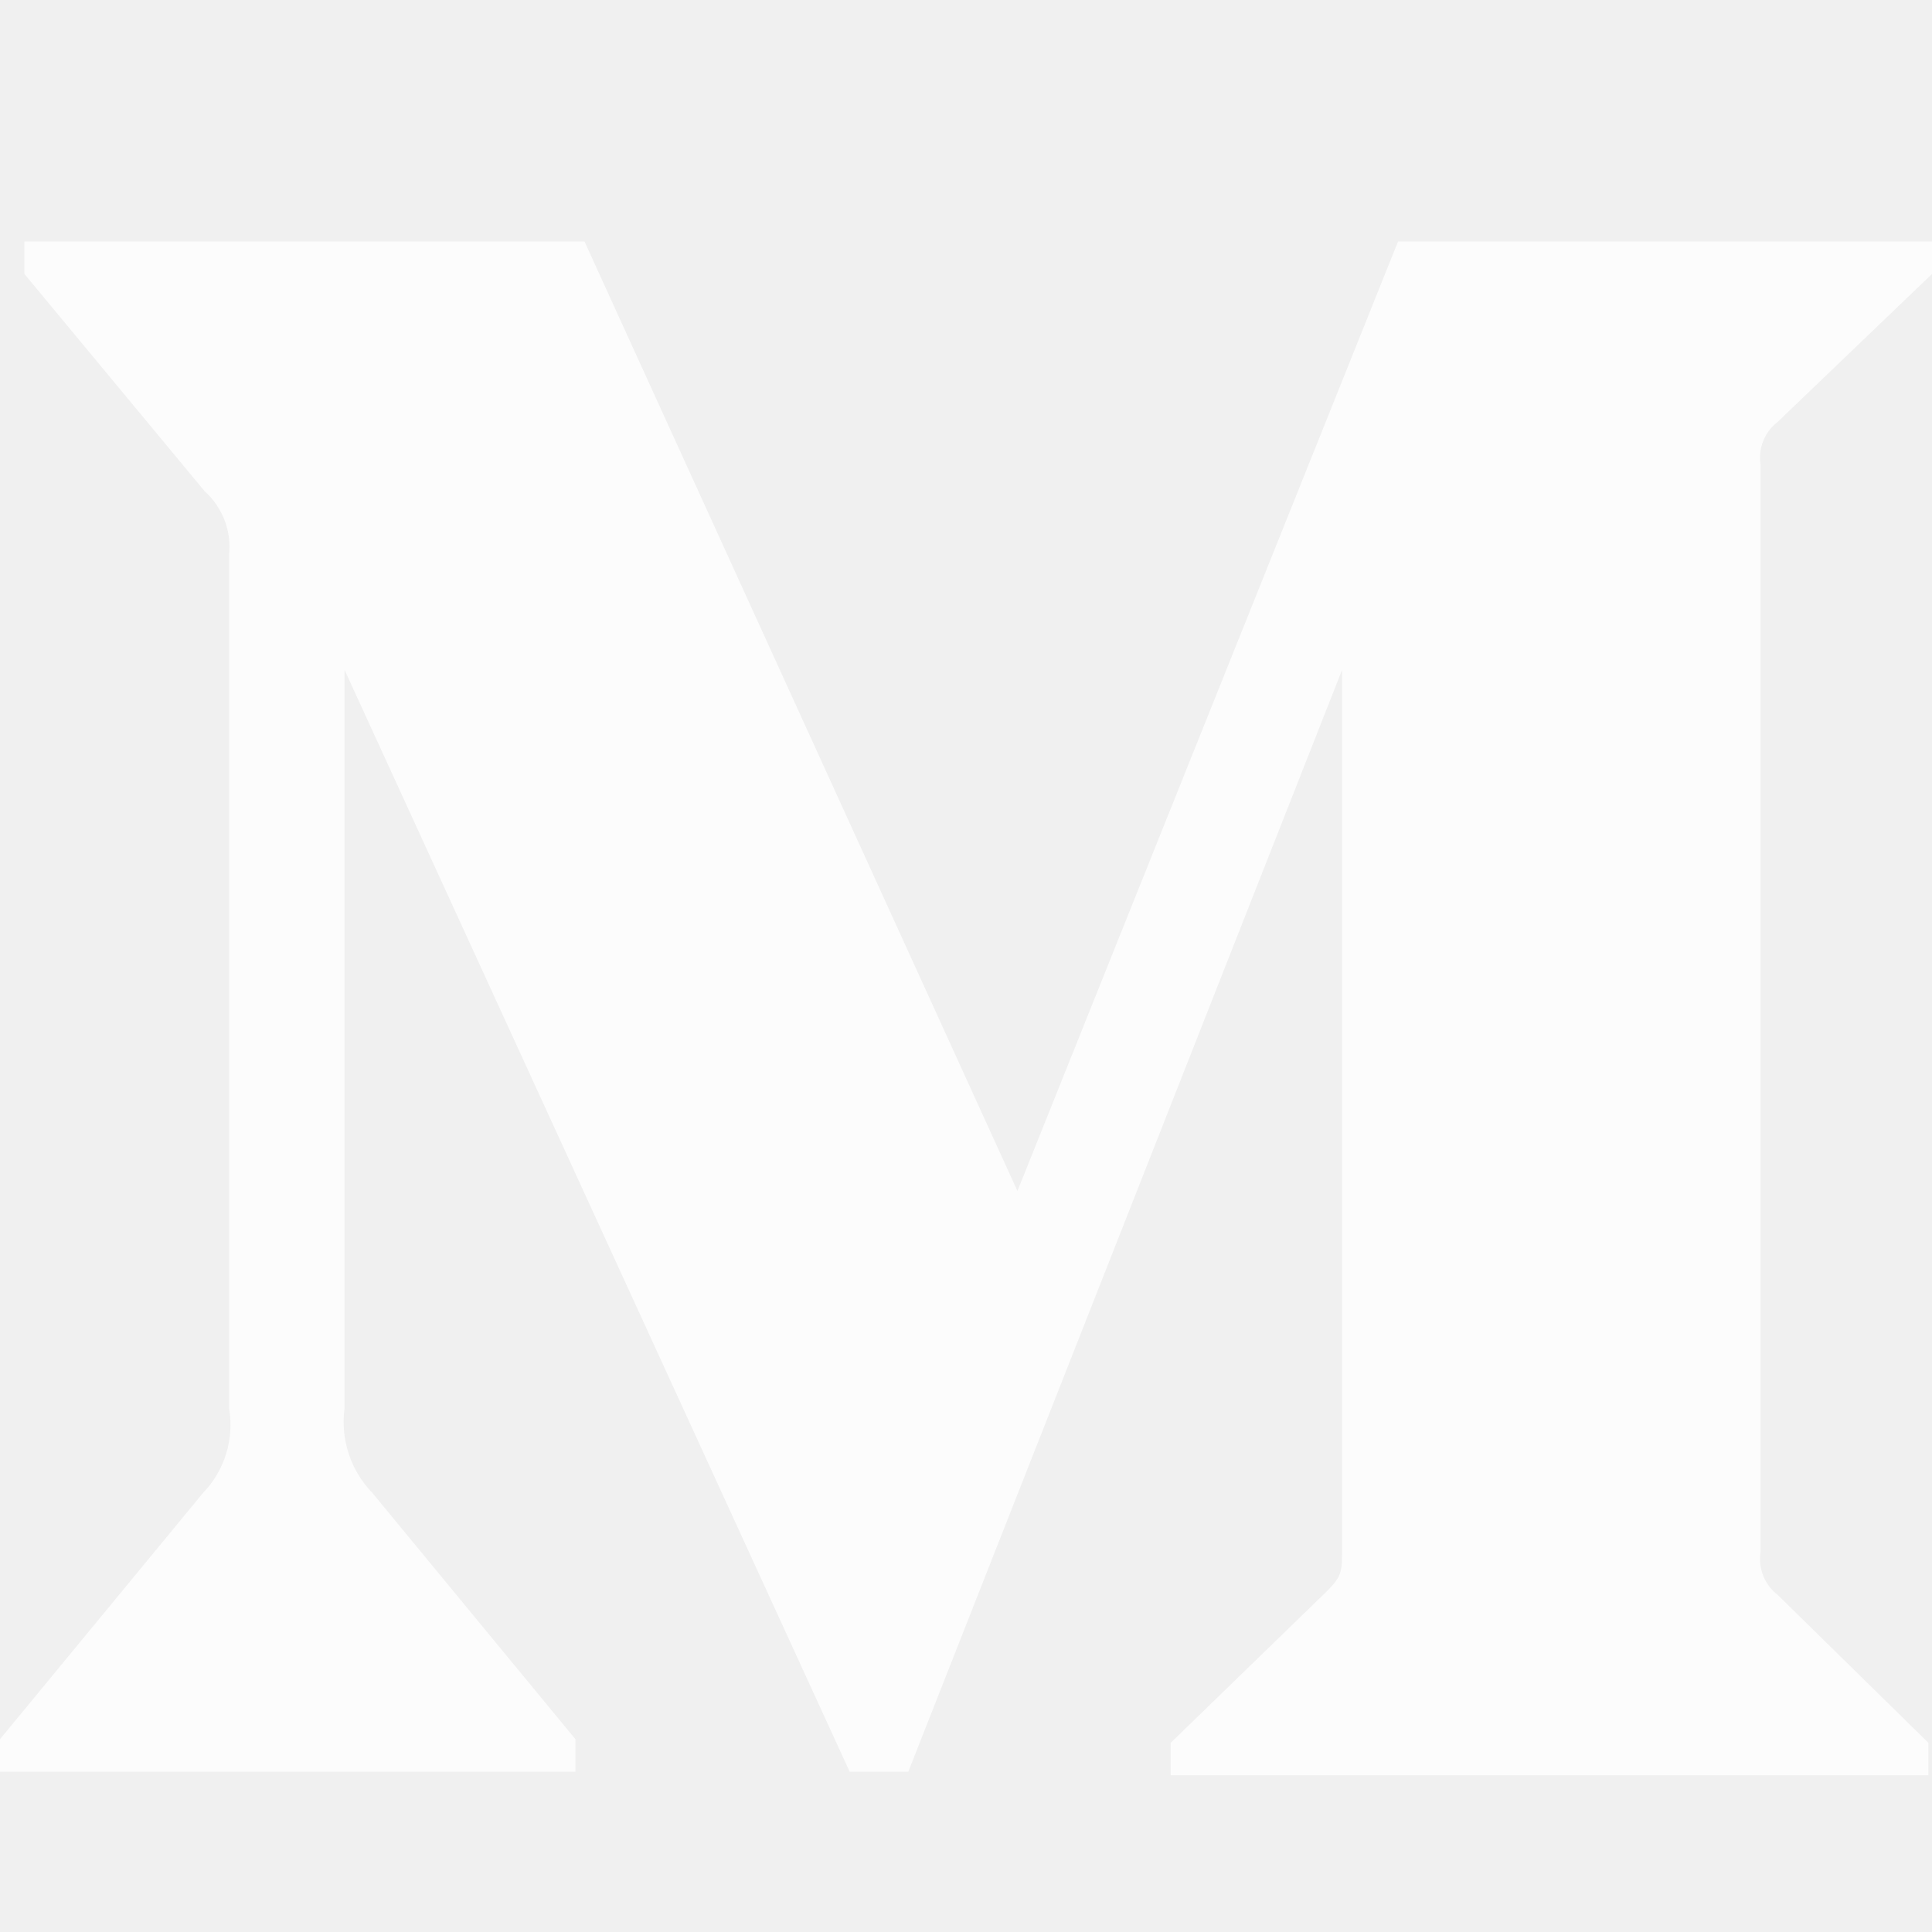
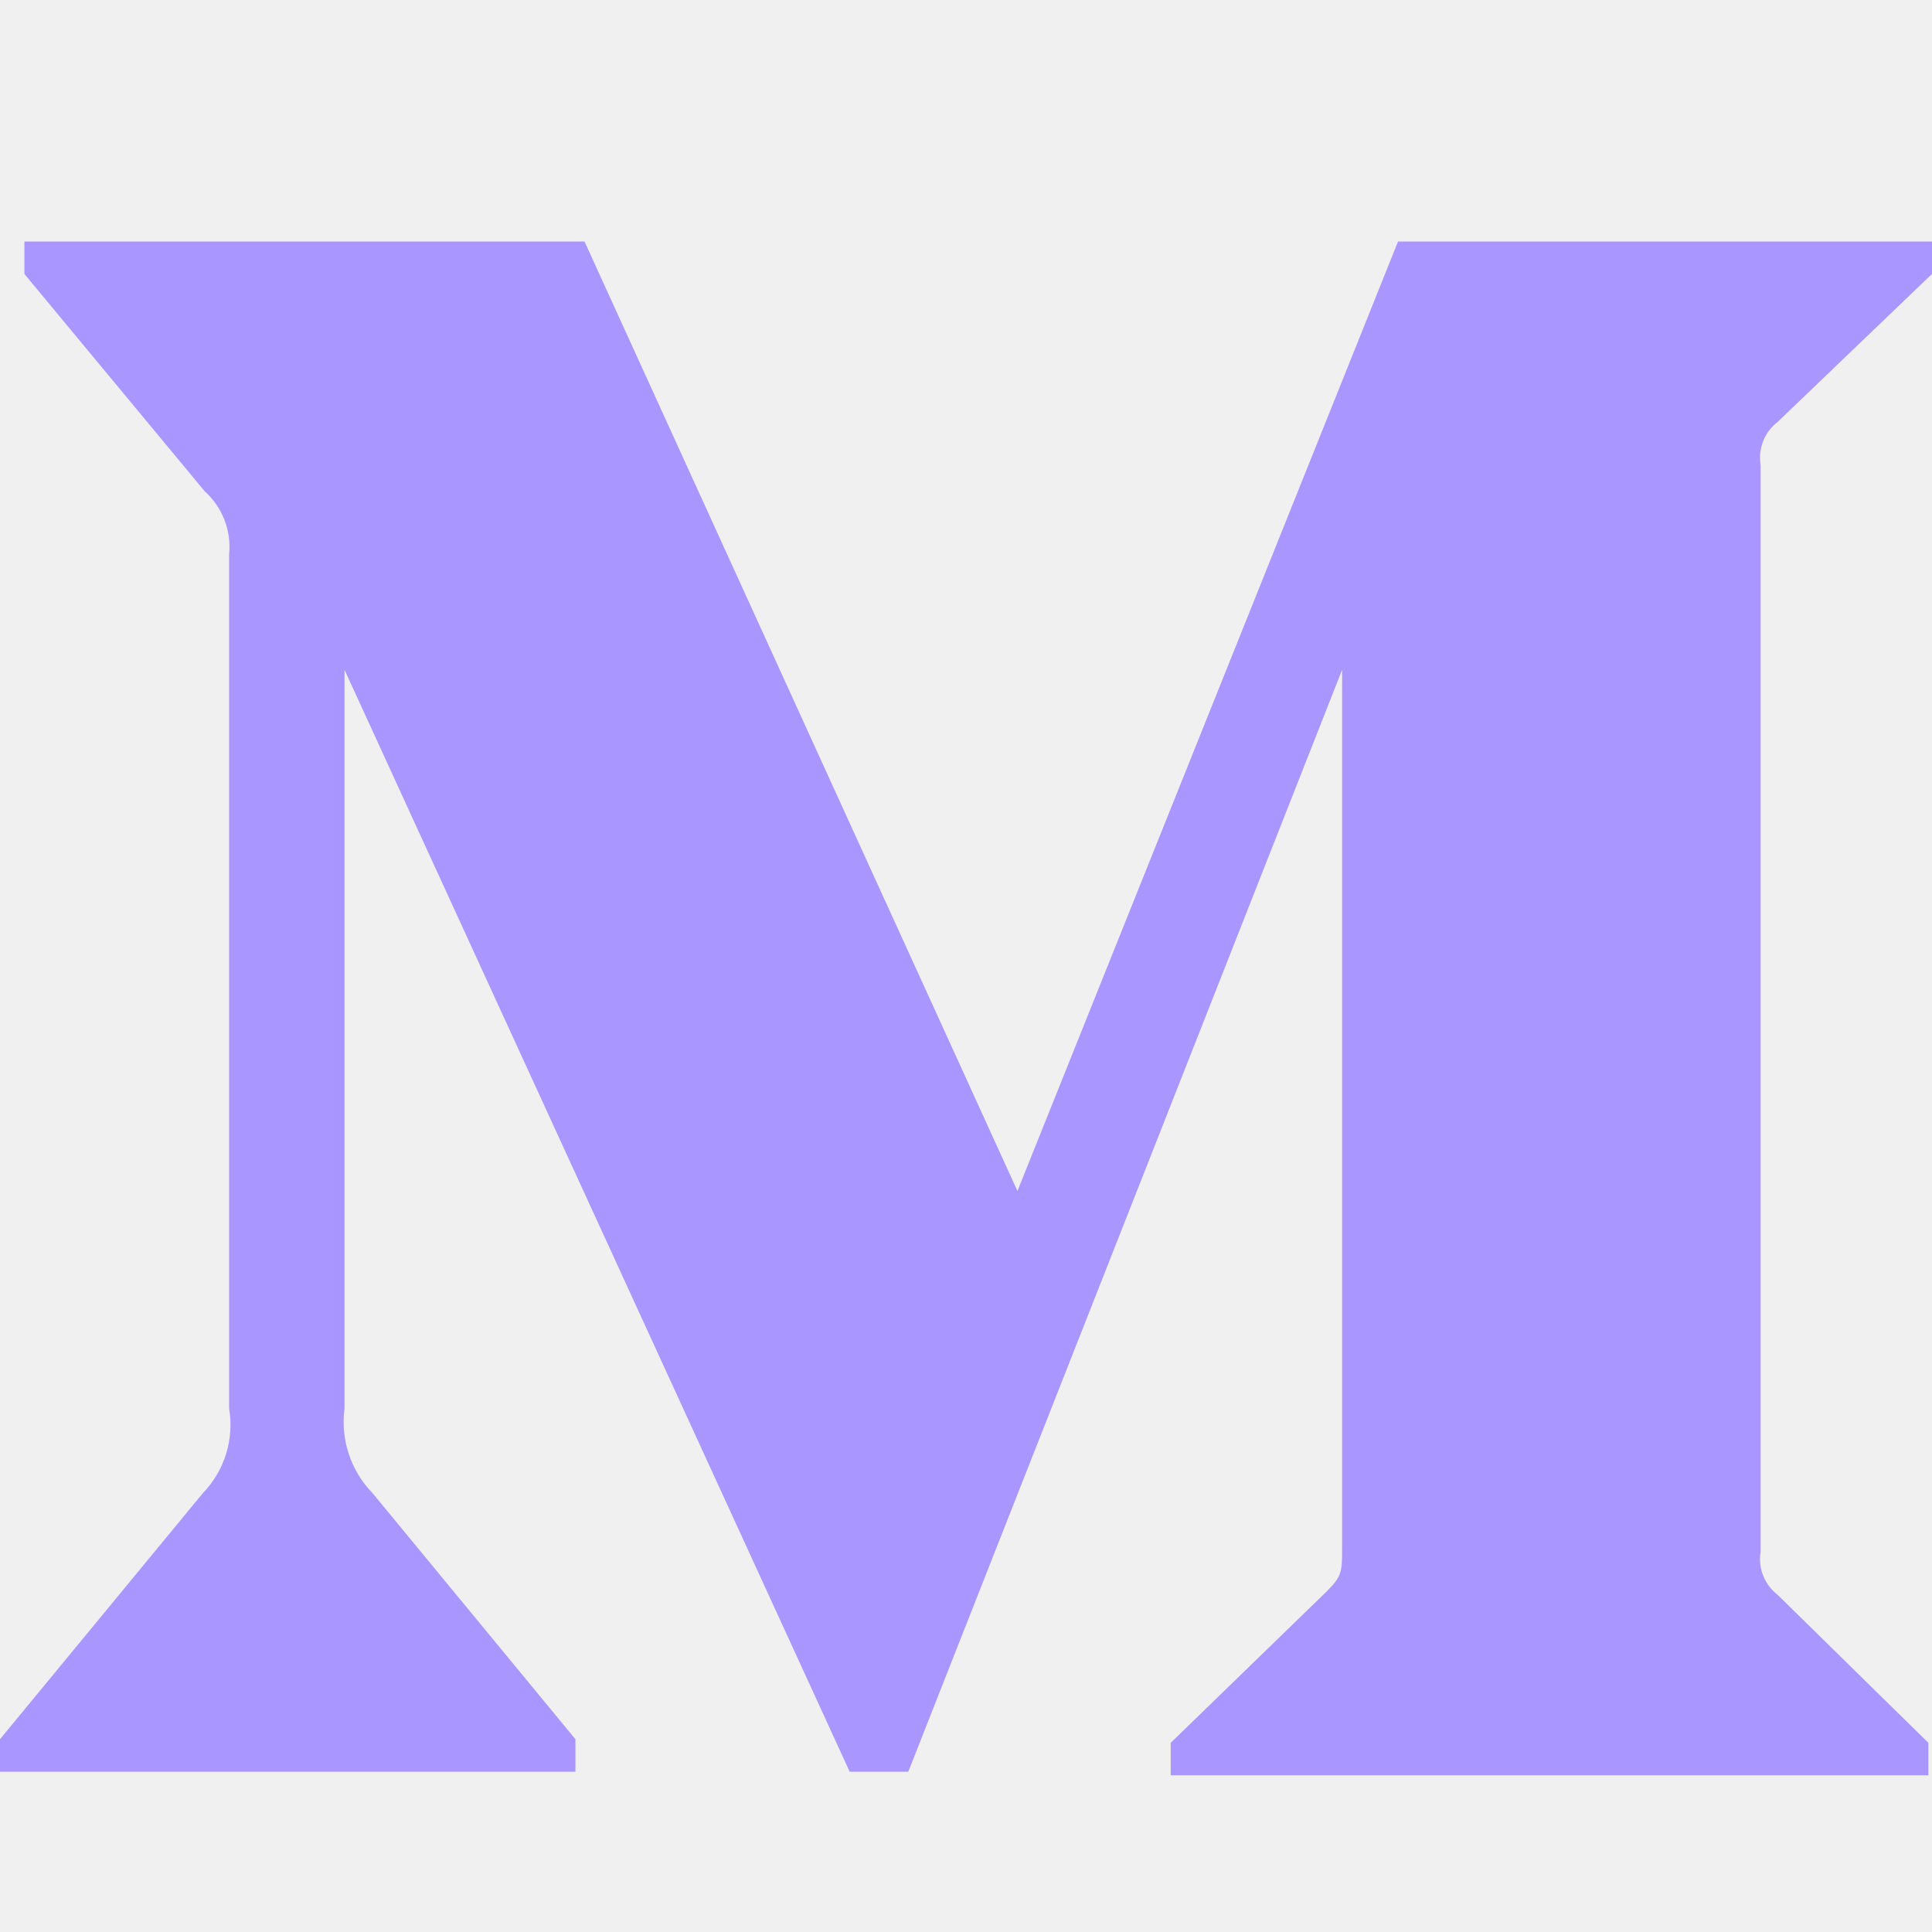
<svg xmlns="http://www.w3.org/2000/svg" width="24" height="24" viewBox="0 0 24 24" fill="none">
  <g clip-path="url(#clip0)">
-     <path fill-rule="evenodd" clip-rule="evenodd" d="M2.846 6.887C2.876 6.592 2.763 6.301 2.543 6.103L0.303 3.403V3H7.261L12.639 14.795L17.367 3H24V3.403L22.084 5.24C21.919 5.366 21.837 5.573 21.871 5.778V19.276C21.837 19.48 21.919 19.687 22.084 19.813L23.955 21.65V22.053H14.543V21.65L16.482 19.768C16.672 19.578 16.672 19.522 16.672 19.231V8.321L11.283 22.009H10.555L4.28 8.321V17.495C4.228 17.88 4.356 18.269 4.627 18.547L7.148 21.605V22.009H0V21.605L2.521 18.547C2.791 18.268 2.911 17.877 2.846 17.495V6.887Z" fill="#FCFCFC" />
+     <path fill-rule="evenodd" style="fill:#A996FF" clip-rule="evenodd" d="M2.846 6.887C2.876 6.592 2.763 6.301 2.543 6.103L0.303 3.403V3H7.261L12.639 14.795L17.367 3H24V3.403L22.084 5.24C21.919 5.366 21.837 5.573 21.871 5.778V19.276C21.837 19.48 21.919 19.687 22.084 19.813L23.955 21.65V22.053H14.543V21.65L16.482 19.768C16.672 19.578 16.672 19.522 16.672 19.231V8.321L11.283 22.009H10.555L4.28 8.321V17.495C4.228 17.88 4.356 18.269 4.627 18.547L7.148 21.605V22.009H0V21.605L2.521 18.547C2.791 18.268 2.911 17.877 2.846 17.495V6.887Z" fill="#FCFCFC" />
  </g>
  <defs>
    <clipPath id="clip0">
      <rect width="24" height="24" fill="white" />
    </clipPath>
  </defs>
</svg>
